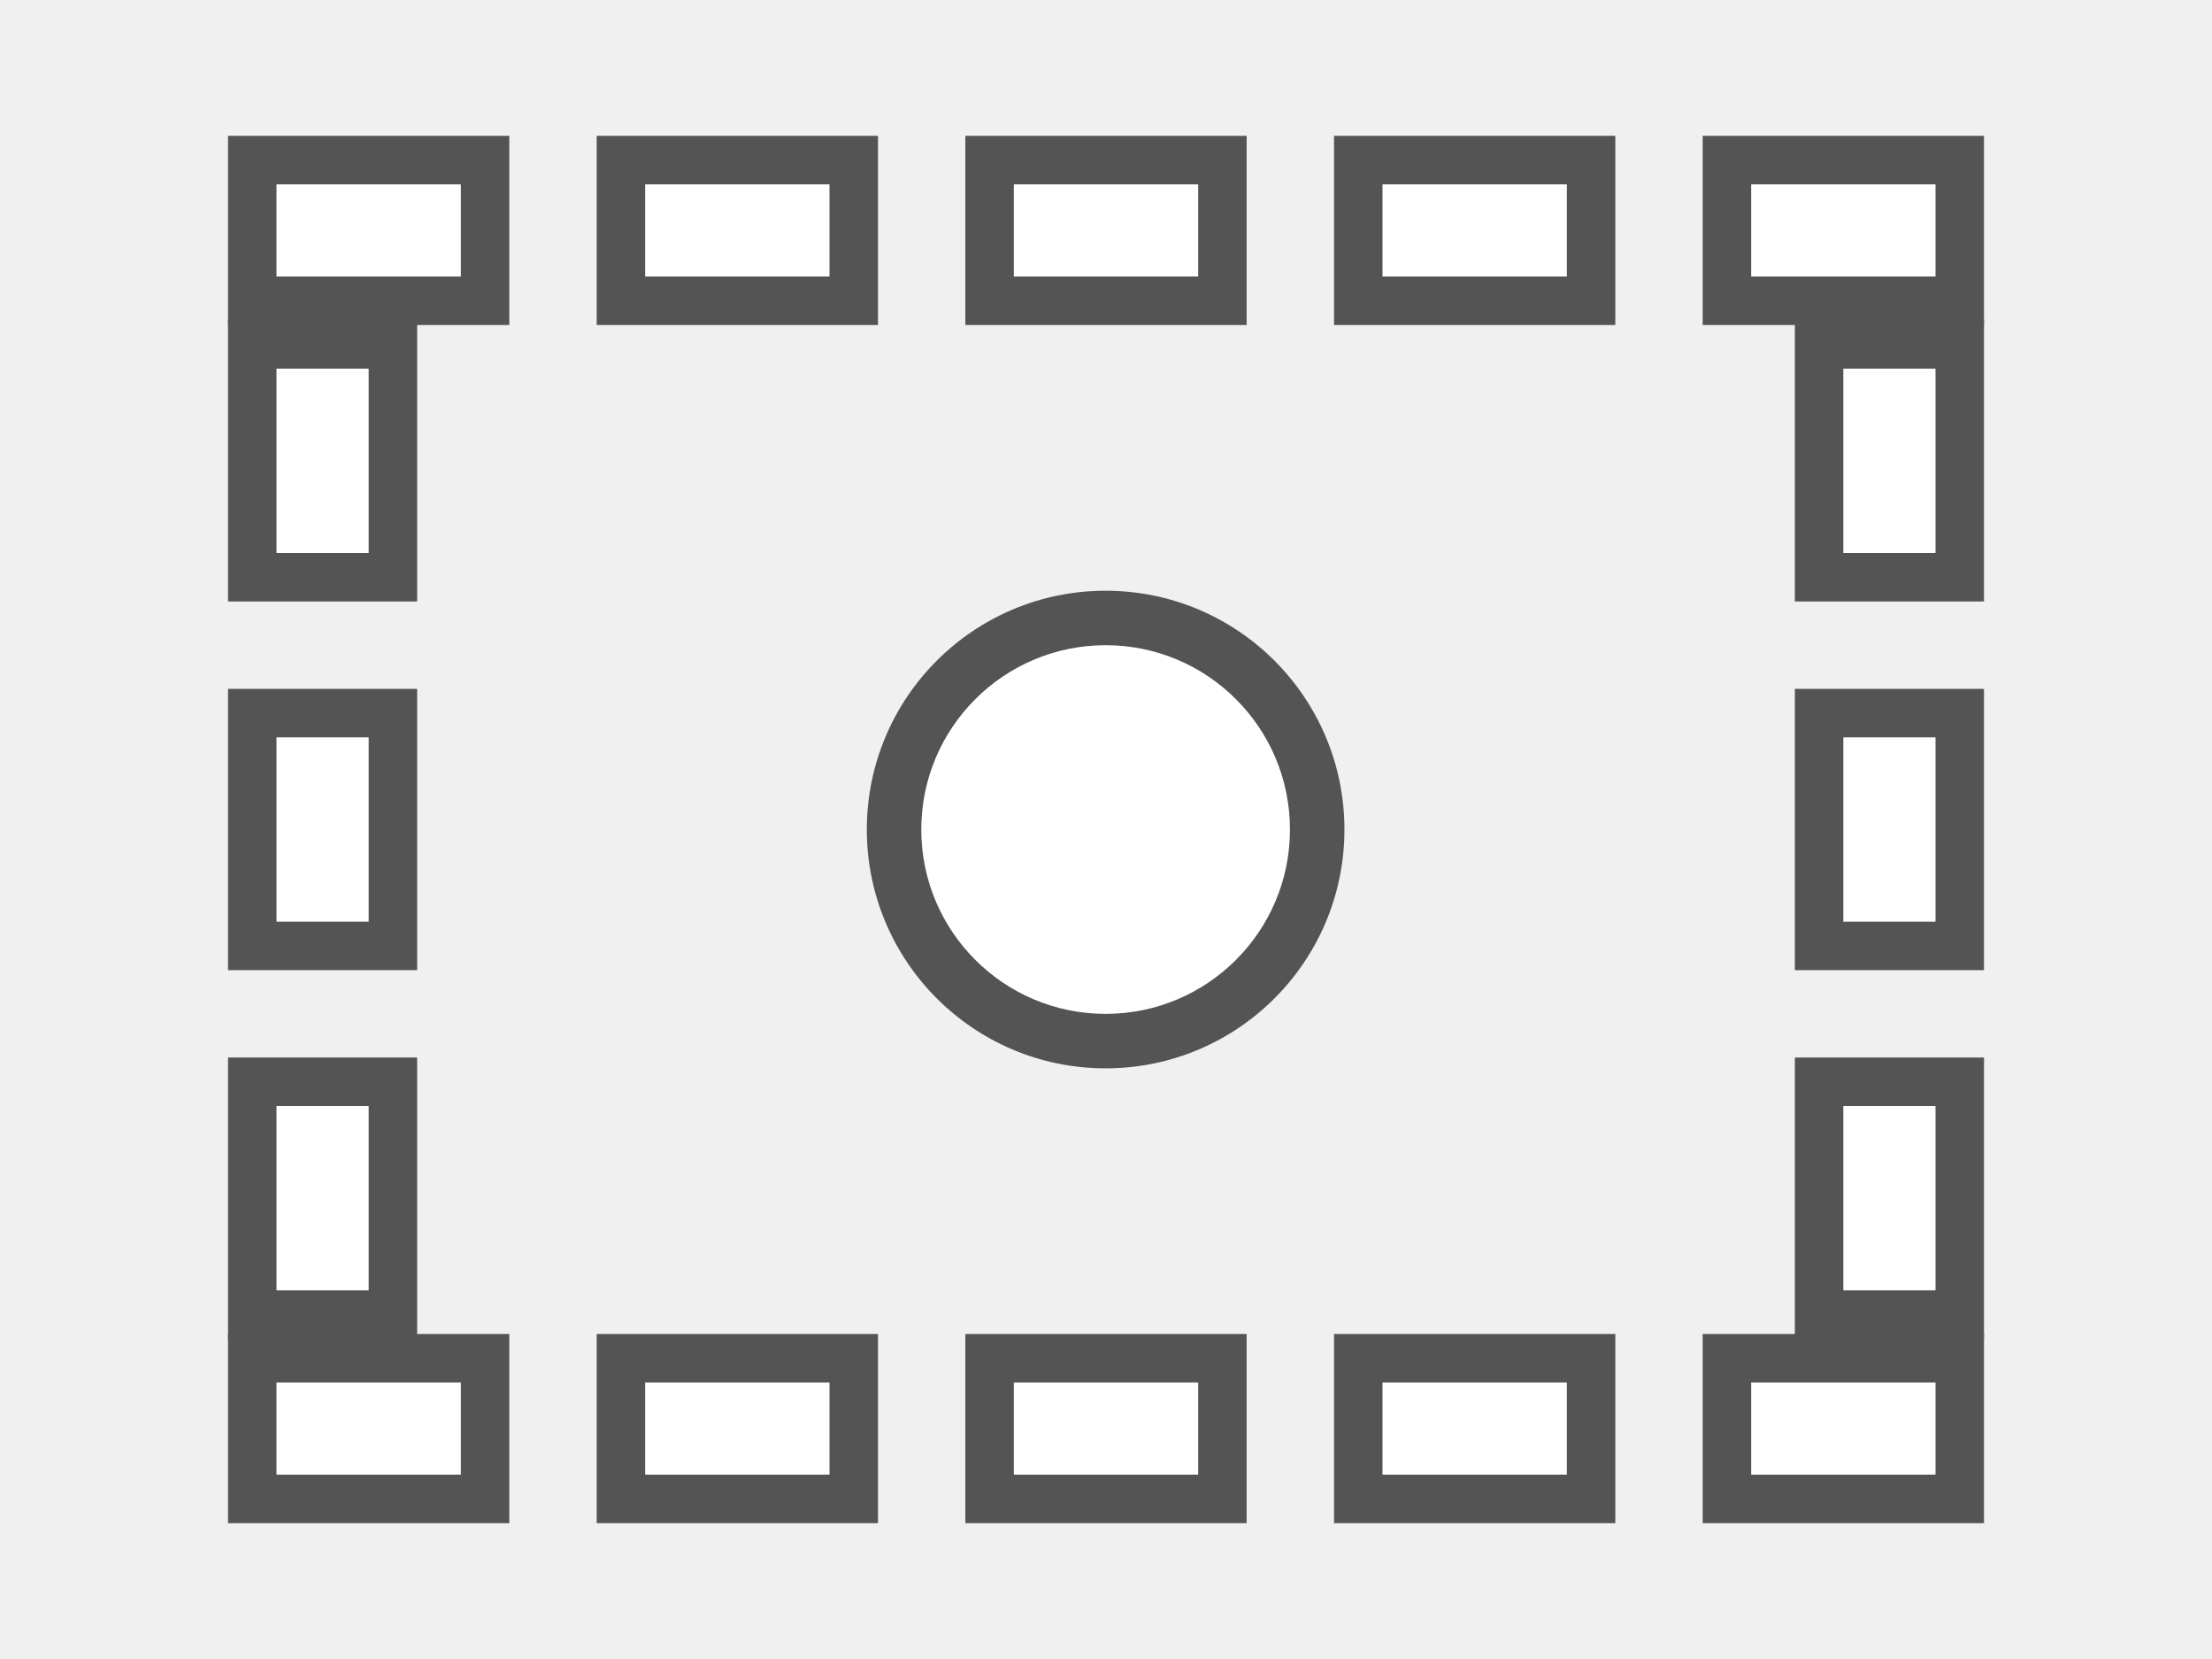
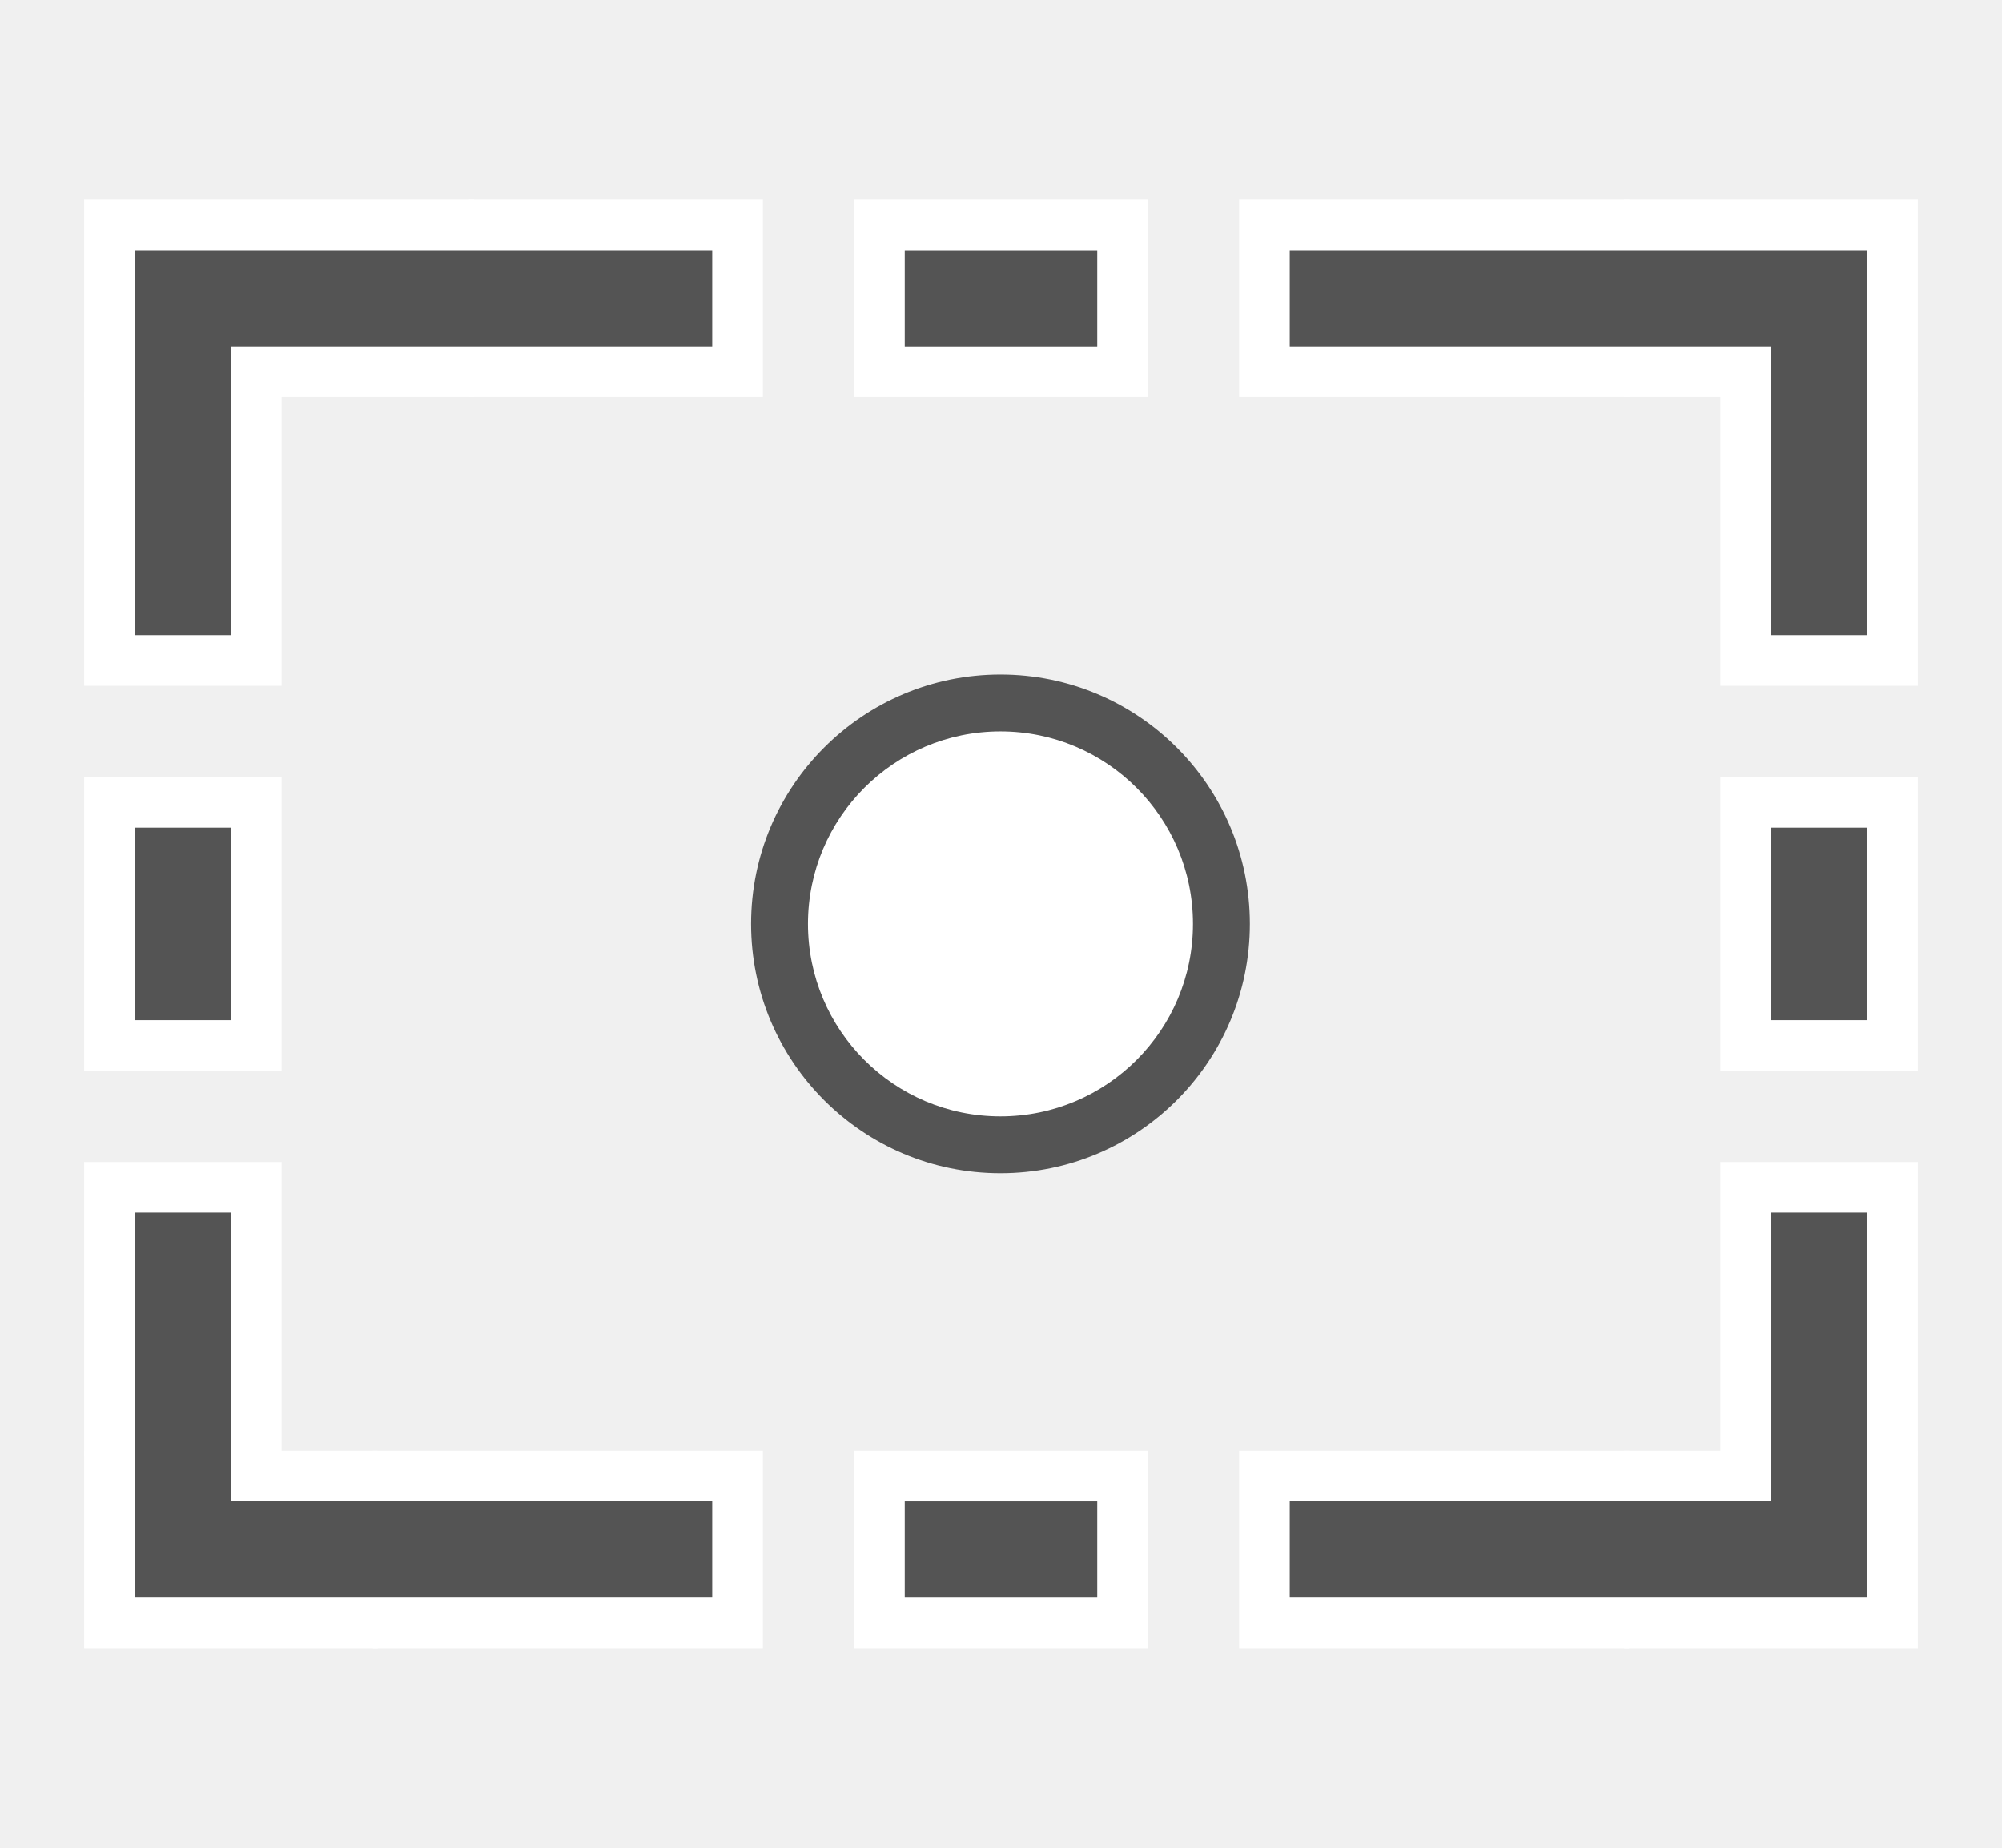
- <svg xmlns="http://www.w3.org/2000/svg" width="100%" height="100%" viewBox="0 0 24 18" version="1.1" xml:space="preserve" style="fill-rule:evenodd;clip-rule:evenodd;stroke-linejoin:round;stroke-miterlimit:2;">
-   <g id="Artboard1" transform="matrix(1.17565,0,0,1.34186,0,0)">
-     <rect x="0" y="0" width="20.414" height="13.414" style="fill:none;" />
-     <g transform="matrix(0.850592,0,0,0.745234,-3170.16,-335.355)">
-       <circle cx="3739" cy="459" r="2.591" style="fill:rgb(84,84,84);" />
-     </g>
-     <g transform="matrix(0.850592,0,0,0.745234,-3170.16,-335.355)">
-       <circle cx="3739" cy="459" r="2" style="fill:white;" />
-     </g>
-     <g transform="matrix(0.961917,0,2.36087e-16,0.819219,-1.49139e-10,-4.4714)">
-       <g transform="matrix(0.884268,0,0,0.909688,9.99201e-16,4.54844)">
-         <path d="M5.526,17.526L5.526,15.474L2.474,15.474L2.474,17.526L5.526,17.526Z" style="fill:rgb(84,84,84);" />
+ <svg xmlns="http://www.w3.org/2000/svg" width="100%" height="100%" viewBox="0 0 26 24" version="1.1" xml:space="preserve" style="fill-rule:evenodd;clip-rule:evenodd;stroke-linejoin:round;stroke-miterlimit:2;">
+   <g transform="matrix(1,0,0,1,-39,-87)">
+     <g id="Artboard4" transform="matrix(1,0,0,1,-121.667,87.0002)">
+       <g transform="matrix(1.25,0,0,1.25,-4500.09,-561.75)">
+         <circle cx="3739" cy="459" r="2.591" style="fill:rgb(84,84,84);" />
      </g>
-       <g transform="matrix(0.884268,0,0,0.909688,3.53707,4.54844)">
-         <path d="M5.526,17.526L5.526,15.474L2.474,15.474L2.474,17.526L5.526,17.526Z" style="fill:rgb(84,84,84);" />
+       <g transform="matrix(1.25,0,0,1.25,-4500.09,-561.75)">
+         <circle cx="3739" cy="459" r="2" style="fill:white;" />
      </g>
-       <g transform="matrix(0.884268,0,0,0.909688,7.07414,4.54844)">
-         <path d="M5.526,17.526L5.526,15.474L2.474,15.474L2.474,17.526L5.526,17.526Z" style="fill:rgb(84,84,84);" />
+       <g transform="matrix(1.4136,0,3.46945e-16,1.3741,158.667,-6.74985)">
+         <g transform="matrix(0.884268,0,0,0.909688,9.99201e-16,4.54844)">
+           <rect x="2.474" y="15.474" width="3.052" height="2.052" style="fill:white;" />
+         </g>
+         <g transform="matrix(1.174,0,7.31548e-17,0.909688,1.936,4.54844)">
+           <rect x="2.474" y="15.474" width="3.052" height="2.052" style="fill:white;" />
+         </g>
+         <g transform="matrix(0.884268,0,0,0.909688,7.07414,4.54844)">
+           <rect x="2.474" y="15.474" width="3.052" height="2.052" style="fill:white;" />
+         </g>
+         <g transform="matrix(1.174,0,7.31548e-17,0.909688,9.8944,4.54844)">
+           <rect x="2.474" y="15.474" width="3.052" height="2.052" style="fill:white;" />
+         </g>
+         <g transform="matrix(0.884268,1.11022e-16,2.77556e-17,0.909688,14.1483,4.54844)">
+           <rect x="2.474" y="15.474" width="3.052" height="2.052" style="fill:white;" />
+         </g>
+         <g transform="matrix(0.884268,0,0,0.909688,3.53707,-7.27751)">
+           <rect x="2.474" y="15.474" width="3.052" height="2.052" style="fill:white;" />
+         </g>
+         <g transform="matrix(1.174,0,7.31548e-17,0.909688,-0.716803,-7.27751)">
+           <rect x="2.474" y="15.474" width="3.052" height="2.052" style="fill:white;" />
+         </g>
+         <g transform="matrix(0.884268,0,0,0.909688,7.07414,-7.27751)">
+           <rect x="2.474" y="15.474" width="3.052" height="2.052" style="fill:white;" />
+         </g>
+         <g transform="matrix(1.174,0,7.31548e-17,0.909688,9.8944,-7.27751)">
+           <rect x="2.474" y="15.474" width="3.052" height="2.052" style="fill:white;" />
+         </g>
+         <g transform="matrix(0.884268,1.11022e-16,2.77556e-17,0.909688,14.1483,-7.27751)">
+           <rect x="2.474" y="15.474" width="3.052" height="2.052" style="fill:white;" />
+         </g>
+         <g transform="matrix(1.85842e-19,0.909688,-0.884268,-1.4046e-18,32.7179,10.0066)">
+           <rect x="2.474" y="15.474" width="3.052" height="2.052" style="fill:white;" />
+         </g>
+         <g transform="matrix(1.85842e-19,0.909688,-0.884268,-1.4046e-18,32.7179,13.6453)">
+           <rect x="2.474" y="15.474" width="3.052" height="2.052" style="fill:white;" />
+         </g>
+         <g transform="matrix(1.85842e-19,0.909688,-0.884268,-1.4046e-18,32.7179,6.36782)">
+           <rect x="2.474" y="15.474" width="3.052" height="2.052" style="fill:white;" />
+         </g>
+         <g transform="matrix(1.85842e-19,0.909688,-0.884268,-1.4046e-18,17.6854,10.0066)">
+           <rect x="2.474" y="15.474" width="3.052" height="2.052" style="fill:white;" />
+         </g>
+         <g transform="matrix(1.85842e-19,0.909688,-0.884268,-1.4046e-18,17.6854,13.6453)">
+           <rect x="2.474" y="15.474" width="3.052" height="2.052" style="fill:white;" />
+         </g>
+         <g transform="matrix(1.85842e-19,0.909688,-0.884268,-1.4046e-18,17.6854,6.36782)">
+           <rect x="2.474" y="15.474" width="3.052" height="2.052" style="fill:white;" />
+         </g>
      </g>
-       <g transform="matrix(0.884268,0,0,0.909688,10.6112,4.54844)">
-         <path d="M5.526,17.526L5.526,15.474L2.474,15.474L2.474,17.526L5.526,17.526Z" style="fill:rgb(84,84,84);" />
-       </g>
-       <g transform="matrix(0.884268,1.11022e-16,2.77556e-17,0.909688,14.1483,4.54844)">
-         <path d="M5.526,17.526L5.526,15.474L2.474,15.474L2.474,17.526L5.526,17.526Z" style="fill:rgb(84,84,84);" />
-       </g>
-       <g transform="matrix(0.884268,0,0,0.909688,3.53707,-7.27751)">
-         <path d="M5.526,17.526L5.526,15.474L2.474,15.474L2.474,17.526L5.526,17.526Z" style="fill:rgb(84,84,84);" />
-       </g>
-       <g transform="matrix(0.884268,0,0,0.909688,4.44089e-16,-7.27751)">
-         <path d="M5.526,17.526L5.526,15.474L2.474,15.474L2.474,17.526L5.526,17.526Z" style="fill:rgb(84,84,84);" />
-       </g>
-       <g transform="matrix(0.884268,0,0,0.909688,7.07414,-7.27751)">
-         <path d="M5.526,17.526L5.526,15.474L2.474,15.474L2.474,17.526L5.526,17.526Z" style="fill:rgb(84,84,84);" />
-       </g>
-       <g transform="matrix(0.884268,0,0,0.909688,10.6112,-7.27751)">
-         <path d="M5.526,17.526L5.526,15.474L2.474,15.474L2.474,17.526L5.526,17.526Z" style="fill:rgb(84,84,84);" />
-       </g>
-       <g transform="matrix(0.884268,1.11022e-16,2.77556e-17,0.909688,14.1483,-7.27751)">
-         <path d="M5.526,17.526L5.526,15.474L2.474,15.474L2.474,17.526L5.526,17.526Z" style="fill:rgb(84,84,84);" />
-       </g>
-       <g transform="matrix(1.85842e-19,0.909688,-0.884268,-1.4046e-18,32.7179,10.0066)">
-         <path d="M5.526,17.526L5.526,15.474L2.474,15.474L2.474,17.526L5.526,17.526Z" style="fill:rgb(84,84,84);" />
-       </g>
-       <g transform="matrix(1.85842e-19,0.909688,-0.884268,-1.4046e-18,32.7179,13.6453)">
-         <path d="M5.526,17.526L5.526,15.474L2.474,15.474L2.474,17.526L5.526,17.526Z" style="fill:rgb(84,84,84);" />
-       </g>
-       <g transform="matrix(1.85842e-19,0.909688,-0.884268,-1.4046e-18,32.7179,6.36782)">
-         <path d="M5.526,17.526L5.526,15.474L2.474,15.474L2.474,17.526L5.526,17.526Z" style="fill:rgb(84,84,84);" />
-       </g>
-       <g transform="matrix(1.85842e-19,0.909688,-0.884268,-1.4046e-18,17.6854,10.0066)">
-         <path d="M5.526,17.526L5.526,15.474L2.474,15.474L2.474,17.526L5.526,17.526Z" style="fill:rgb(84,84,84);" />
-       </g>
-       <g transform="matrix(1.85842e-19,0.909688,-0.884268,-1.4046e-18,17.6854,13.6453)">
-         <path d="M5.526,17.526L5.526,15.474L2.474,15.474L2.474,17.526L5.526,17.526Z" style="fill:rgb(84,84,84);" />
-       </g>
-       <g transform="matrix(1.85842e-19,0.909688,-0.884268,-1.4046e-18,17.6854,6.36782)">
-         <path d="M5.526,17.526L5.526,15.474L2.474,15.474L2.474,17.526L5.526,17.526Z" style="fill:rgb(84,84,84);" />
-       </g>
-     </g>
-     <g transform="matrix(0.961917,0,2.36087e-16,0.819219,-1.49139e-10,-4.4714)">
-       <g transform="matrix(0.884268,0,0,0.909688,9.99201e-16,4.54844)">
-         <rect x="3" y="16" width="2" height="1" style="fill:white;" />
-       </g>
-       <g transform="matrix(0.884268,0,0,0.909688,3.53707,4.54844)">
-         <rect x="3" y="16" width="2" height="1" style="fill:white;" />
-       </g>
-       <g transform="matrix(0.884268,0,0,0.909688,7.07414,4.54844)">
-         <rect x="3" y="16" width="2" height="1" style="fill:white;" />
-       </g>
-       <g transform="matrix(0.884268,0,0,0.909688,10.6112,4.54844)">
-         <rect x="3" y="16" width="2" height="1" style="fill:white;" />
-       </g>
-       <g transform="matrix(0.884268,1.11022e-16,2.77556e-17,0.909688,14.1483,4.54844)">
-         <rect x="3" y="16" width="2" height="1" style="fill:white;" />
-       </g>
-       <g transform="matrix(0.884268,0,0,0.909688,3.53707,-7.27751)">
-         <rect x="3" y="16" width="2" height="1" style="fill:white;" />
-       </g>
-       <g transform="matrix(0.884268,0,0,0.909688,4.44089e-16,-7.27751)">
-         <rect x="3" y="16" width="2" height="1" style="fill:white;" />
-       </g>
-       <g transform="matrix(0.884268,0,0,0.909688,7.07414,-7.27751)">
-         <rect x="3" y="16" width="2" height="1" style="fill:white;" />
-       </g>
-       <g transform="matrix(0.884268,0,0,0.909688,10.6112,-7.27751)">
-         <rect x="3" y="16" width="2" height="1" style="fill:white;" />
-       </g>
-       <g transform="matrix(0.884268,1.11022e-16,2.77556e-17,0.909688,14.1483,-7.27751)">
-         <rect x="3" y="16" width="2" height="1" style="fill:white;" />
-       </g>
-       <g transform="matrix(1.85842e-19,0.909688,-0.884268,-1.4046e-18,32.7179,10.0066)">
-         <rect x="3" y="16" width="2" height="1" style="fill:white;" />
-       </g>
-       <g transform="matrix(1.85842e-19,0.909688,-0.884268,-1.4046e-18,32.7179,13.6453)">
-         <rect x="3" y="16" width="2" height="1" style="fill:white;" />
-       </g>
-       <g transform="matrix(1.85842e-19,0.909688,-0.884268,-1.4046e-18,32.7179,6.36782)">
-         <rect x="3" y="16" width="2" height="1" style="fill:white;" />
-       </g>
-       <g transform="matrix(1.85842e-19,0.909688,-0.884268,-1.4046e-18,17.6854,10.0066)">
-         <rect x="3" y="16" width="2" height="1" style="fill:white;" />
-       </g>
-       <g transform="matrix(1.85842e-19,0.909688,-0.884268,-1.4046e-18,17.6854,13.6453)">
-         <rect x="3" y="16" width="2" height="1" style="fill:white;" />
-       </g>
-       <g transform="matrix(1.85842e-19,0.909688,-0.884268,-1.4046e-18,17.6854,6.36782)">
-         <rect x="3" y="16" width="2" height="1" style="fill:white;" />
+       <g transform="matrix(1.4136,0,3.46945e-16,1.3741,158.667,-6.74985)">
+         <g transform="matrix(0.884268,0,0,0.909688,7.07414,4.54844)">
+           <rect x="3" y="16" width="2" height="1" style="fill:rgb(84,84,84);" />
+         </g>
+         <g transform="matrix(0.884268,0,0,0.909688,7.07414,-7.27751)">
+           <rect x="3" y="16" width="2" height="1" style="fill:rgb(84,84,84);" />
+         </g>
+         <g transform="matrix(1.85842e-19,0.909688,-0.884268,-1.4046e-18,32.7179,10.0066)">
+           <rect x="3" y="16" width="2" height="1" style="fill:rgb(84,84,84);" />
+         </g>
+         <g transform="matrix(0.707413,0,-1.78614e-16,0.727749,-26.1744,-58.4021)">
+           <path d="M55.75,107.75L63.25,107.75L63.25,106.5L63.25,106.5L63.25,102.75L62,102.75L62,106.5L55.75,106.5L55.75,107.75Z" style="fill:rgb(84,84,84);" />
+         </g>
+         <g transform="matrix(0.707413,0,-1.78614e-16,0.727749,-26.1744,-58.4021)">
+           <path d="M62,91.5L62,95.25L63.25,95.25L63.25,91.5L63.25,91.5L63.25,90.25L55.75,90.25L55.75,91.5L62,91.5Z" style="fill:rgb(84,84,84);" />
+         </g>
+         <g transform="matrix(1.85842e-19,0.909688,-0.884268,-1.4046e-18,17.6854,10.0066)">
+           <rect x="3" y="16" width="2" height="1" style="fill:rgb(84,84,84);" />
+         </g>
+         <g transform="matrix(0.707413,0,-1.78614e-16,0.727749,-26.1744,-58.4021)">
+           <path d="M42,106.5L42,102.75L40.75,102.75L40.75,106.5L40.75,106.5L40.75,107.75L48.25,107.75L48.25,106.5L42,106.5Z" style="fill:rgb(84,84,84);" />
+         </g>
+         <g transform="matrix(0.707413,0,-1.78614e-16,0.727749,-26.1744,-58.4021)">
+           <path d="M40.75,91.5L40.75,95.25L42,95.25L42,91.5L48.25,91.5L48.25,90.25L40.75,90.25L40.75,91.5L40.75,91.5Z" style="fill:rgb(84,84,84);" />
+         </g>
      </g>
    </g>
  </g>
</svg>
